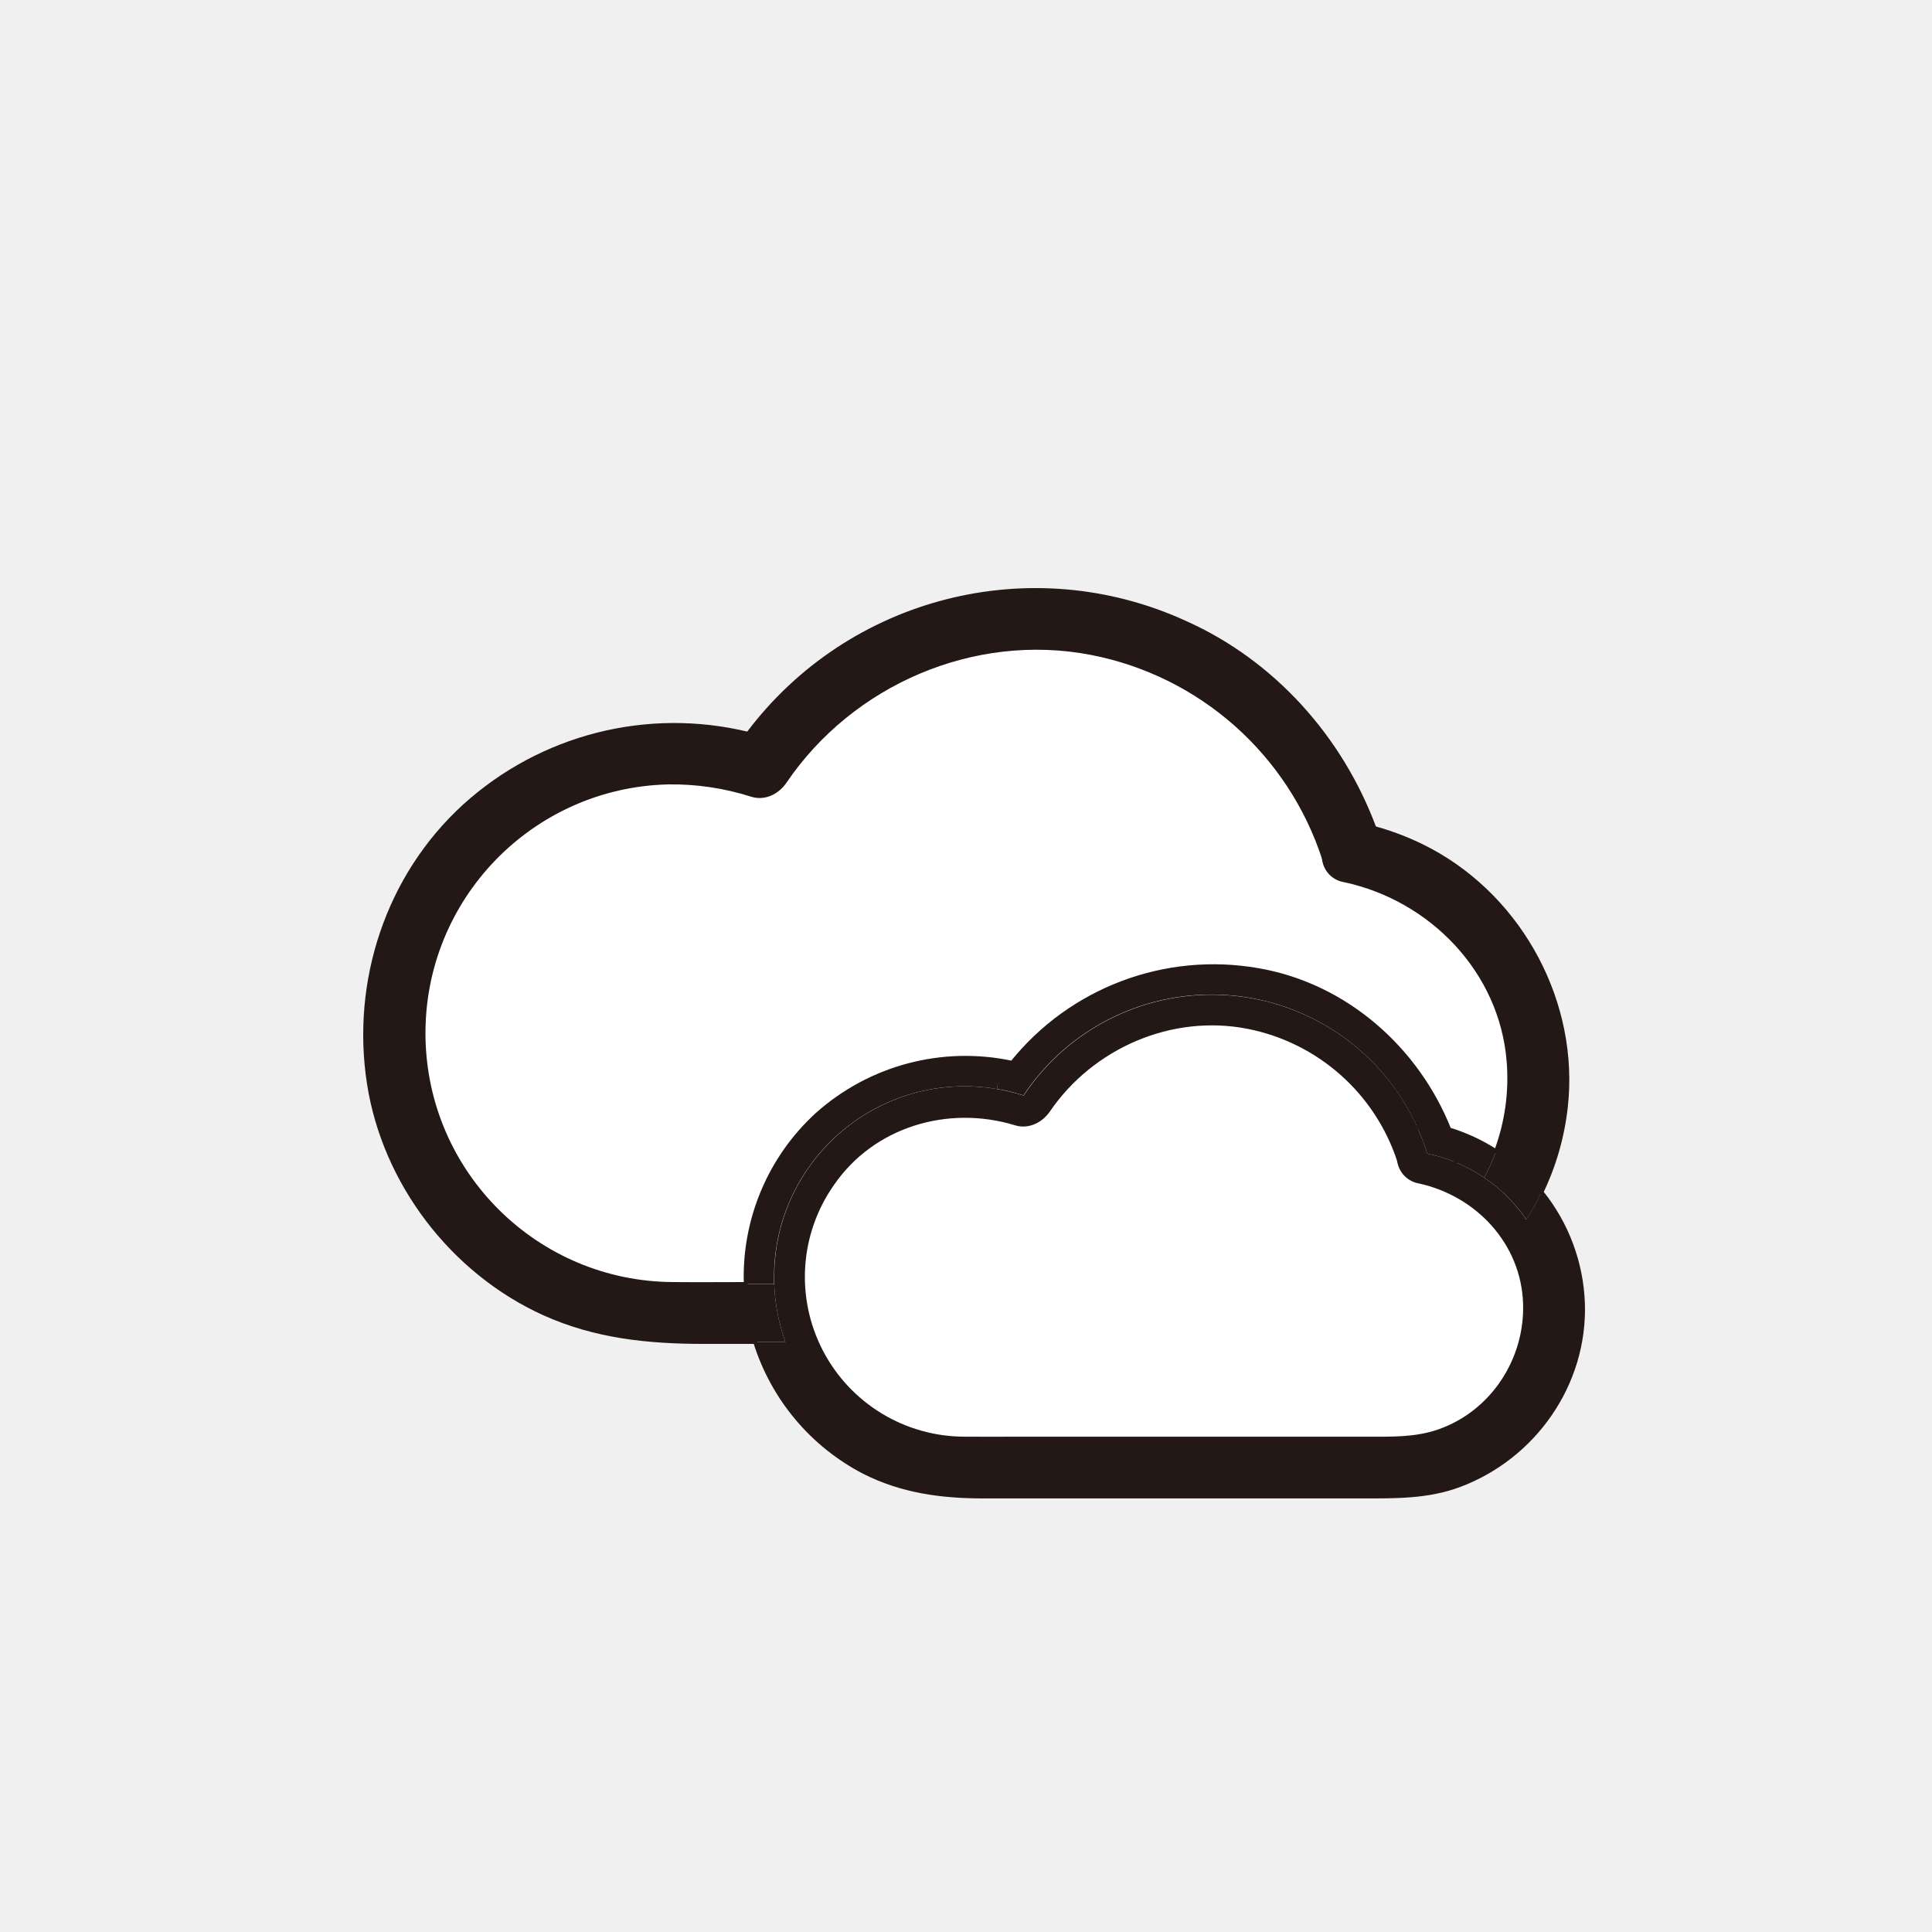
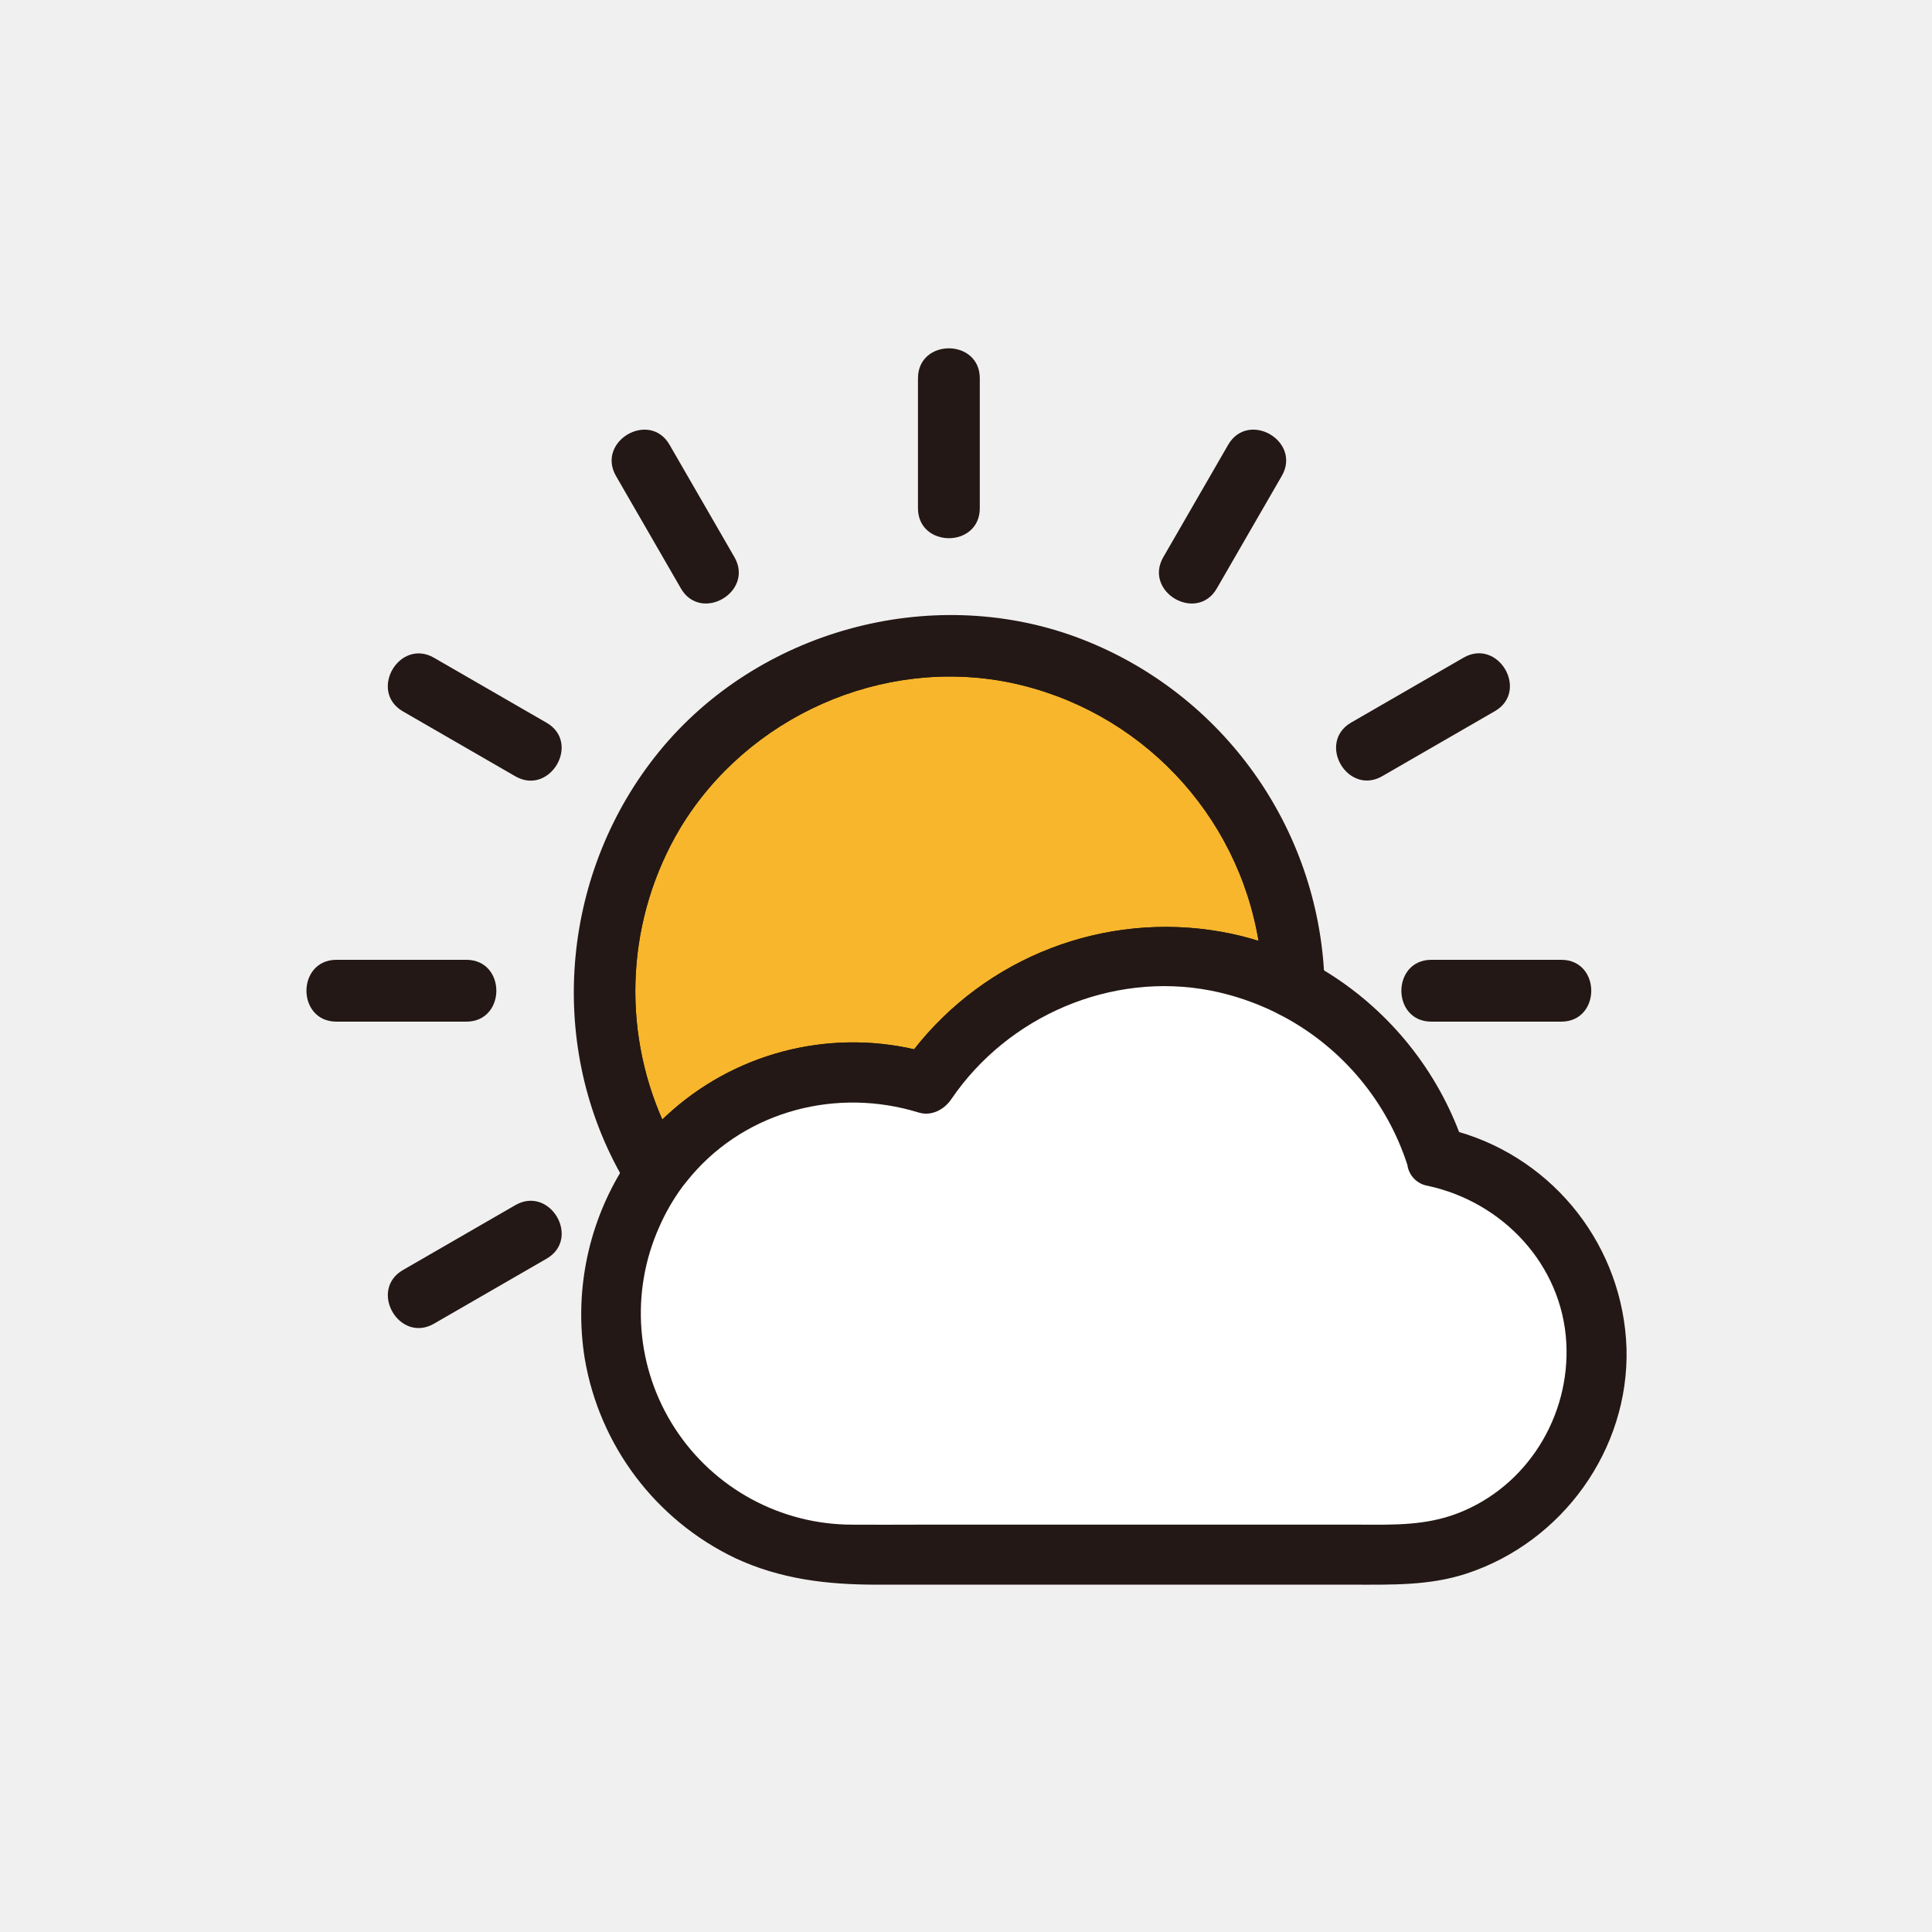
<svg xmlns="http://www.w3.org/2000/svg" viewBox="0 0 500 500">
  <defs>
-     <style>.cls-1{fill:#fff;}.cls-2{fill:#231815;}.cls-3{fill:none;stroke:#231815;stroke-miterlimit:10;}</style>
+     <style>.cls-1{fill:#f8b62d;}.cls-1,.cls-2{stroke:#231815;stroke-miterlimit:10;}.cls-2,.cls-4{fill:#231815;}.cls-3{fill:#fff;}</style>
  </defs>
  <g data-name="图层 1" id="图层_1">
-     <path class="cls-1" d="M394.67,337.33c.49,14.52-8.42,28.24-22.28,33.07-6.06,2.11-12.13,1.91-18.41,1.91H263.5c-4.59,0-9.19.05-13.79,0a41.85,41.85,0,0,1-34.3-65.91c10.53-15.33,30-21,47.46-15.64,3.35,1,6.62-.74,8.47-3.45,11.27-16.48,31.82-25.42,51.57-21.55a51.65,51.65,0,0,1,39.17,34.63,6.36,6.36,0,0,0,5.29,5.41C382.38,309.12,394.14,321.59,394.67,337.33Z" />
-     <path class="cls-2" d="M387.18,297.95a49.45,49.45,0,0,1,11.75,10.59,66.46,66.46,0,0,1-3.9,7.07,41.06,41.06,0,0,0-10.94-10.85A52.82,52.82,0,0,0,387.18,297.95Z" />
-     <path class="cls-1" d="M348,227.82c22.46,4.83,40.56,23.46,42.46,46.81a54,54,0,0,1-3.24,23.32,48.15,48.15,0,0,0-12.11-5.63c-8.35-21-26.91-37.41-49.56-41.28a66.9,66.9,0,0,0-63.59,24,57.63,57.63,0,0,0-50.56,13.47A56.91,56.91,0,0,0,193,332.3c-6.23,0-12.45.06-18.67,0a64.91,64.91,0,0,1-1.41-129.8,68.21,68.21,0,0,1,21.73,3.24c3.33,1,6.63-.74,8.47-3.45,17.29-25.5,48.92-39.18,79.35-33.28a79.19,79.19,0,0,1,60.23,53.36A6.32,6.32,0,0,0,348,227.82Z" />
-     <path class="cls-2" d="M387.18,297.95a52.82,52.82,0,0,1-3.09,6.81,41.54,41.54,0,0,0-7.35-3.95,7,7,0,0,0-.14-4.23q-.69-2.16-1.53-4.26A48.15,48.15,0,0,1,387.18,297.95Z" />
-     <path class="cls-2" d="M376.6,296.58a7,7,0,0,1,.14,4.23,39.79,39.79,0,0,0-7.37-2.24,57.91,57.91,0,0,0-2.62-6.87,7.51,7.51,0,0,1,4.61-.36c1.26.28,2.49.6,3.71,1Q375.91,294.42,376.6,296.58Z" />
-     <path class="cls-2" d="M369.37,298.57a39.79,39.79,0,0,1,7.37,2.24c-1.79,5.95-12.15,7.34-14.6-.24l-.06-.18a8.31,8.31,0,0,1,4.67-8.69A57.91,57.91,0,0,1,369.37,298.57Z" />
-     <path class="cls-2" d="M362.14,300.57c2.45,7.58,12.81,6.19,14.6.24a41.54,41.54,0,0,1,7.35,3.95A41.06,41.06,0,0,1,395,315.61a66.46,66.46,0,0,0,3.9-7.07,48.66,48.66,0,0,1,10.74,28.79c.69,20.88-12.64,39.87-32.06,47.09-8,3-16.31,2.89-24.7,2.89H254.45c-10.75,0-21-1.36-30.78-6.29a57,57,0,0,1-28.28-33.72h7.88a49,49,0,0,1-2.9-15c0-.61,0-1.22,0-1.83a49.34,49.34,0,0,1,49.34-49.34,50.14,50.14,0,0,1,15.21,2.4,58.44,58.44,0,0,1,101.88,8.17,8.31,8.31,0,0,0-4.67,8.69,51.65,51.65,0,0,0-39.17-34.63c-19.75-3.87-40.3,5.07-51.57,21.55-1.85,2.71-5.12,4.47-8.47,3.45-17.43-5.32-36.93.31-47.46,15.64a41.85,41.85,0,0,0,34.3,65.91c4.6.05,9.2,0,13.79,0H354c6.28,0,12.35.2,18.41-1.91,13.86-4.83,22.77-18.55,22.28-33.07-.53-15.74-12.29-28.21-27.3-31.53a6.36,6.36,0,0,1-5.29-5.41Z" />
-     <path class="cls-2" d="M357.18,218.6c2.94,9.23-11.54,13.15-14.46,4,0-.07-.05-.14-.07-.21-.66-4.68,3.17-10.33,9.3-9,1.25.27,2.5.58,3.74.92C356.22,215.71,356.72,217.14,357.18,218.6Z" />
-     <path class="cls-2" d="M348,227.82a6.32,6.32,0,0,1-5.31-5.45c0,.07.05.14.07.21,2.92,9.17,17.4,5.25,14.46-4-.46-1.46-1-2.89-1.49-4.32a69.37,69.37,0,0,1,14.56,5.81c23.64,12.76,38,39.69,35,66.43a68.2,68.2,0,0,1-6.31,22,49.45,49.45,0,0,0-11.75-10.59,54,54,0,0,0,3.24-23.32C388.52,251.28,370.42,232.65,348,227.82Z" />
-     <path class="cls-2" d="M266.86,276.29c-1.64-.5-3.29-.92-4.94-1.28a66.9,66.9,0,0,1,63.59-24c22.65,3.87,41.21,20.28,49.56,41.28-1.22-.38-2.45-.7-3.71-1a7.51,7.51,0,0,0-4.61.36,58.44,58.44,0,0,0-101.88-8.17,47.38,47.38,0,0,0-6.86-1.68l.38-2.11Z" />
-     <path class="cls-2" d="M266.86,276.29l-8.47,3.45q1.68-2.46,3.53-4.73C263.57,275.37,265.22,275.79,266.86,276.29Z" />
-     <path class="cls-2" d="M203.27,347.3h-7.88a52.52,52.52,0,0,1-1.82-7.92,58.16,58.16,0,0,1-.62-7.08h7.42A49,49,0,0,0,203.27,347.3Z" />
-     <path class="cls-2" d="M198.59,191.28l-8.47,3.44q1.67-2.46,3.47-4.82C195.27,190.3,196.93,190.76,198.59,191.28Z" />
-     <path class="cls-2" d="M342.65,222.37A79.19,79.19,0,0,0,282.42,169c-30.43-5.9-62.06,7.78-79.35,33.28-1.84,2.71-5.14,4.49-8.47,3.45a68.21,68.21,0,0,0-21.73-3.24,64.91,64.91,0,0,0,1.41,129.8c6.22.06,12.44,0,18.67,0a58.16,58.16,0,0,0,.62,7.08,52.52,52.52,0,0,0,1.82,7.92h-13.3c-14.32,0-28-1.36-41.3-7.38-23.68-10.72-41.31-33.75-45.31-59.46-4.11-26.39,4.81-53.69,24.66-71.83a80.83,80.83,0,0,1,73.45-18.73q-1.8,2.36-3.47,4.82l8.47-3.44c-1.66-.52-3.32-1-5-1.38a93,93,0,0,1,113.13-28.76c22.84,10.2,40.34,29.88,49,53.14-1.24-.34-2.49-.65-3.74-.92C345.82,212,342,217.69,342.65,222.37Z" />
-     <path class="cls-2" d="M193,332.3a56.91,56.91,0,0,1,18.41-43.82A57.63,57.63,0,0,1,261.92,275q-1.84,2.26-3.53,4.73l-.38,2.11a47.85,47.85,0,0,0-8.35-.72,49.34,49.34,0,0,0-49.34,49.34c0,.61,0,1.22,0,1.83H193Z" />
-     <path class="cls-3" d="M193.59,189.9a80.83,80.83,0,0,0-73.45,18.73c-19.85,18.14-28.77,45.44-24.66,71.83,4,25.71,21.63,48.74,45.31,59.46,13.28,6,27,7.38,41.3,7.38h13.3" />
-     <path class="cls-3" d="M193.59,189.9c1.68.4,3.34.86,5,1.38l-8.47,3.44Q191.79,192.26,193.59,189.9Z" />
-     <path class="cls-3" d="M355.69,214.28c-8.63-23.26-26.13-42.94-49-53.14A93,93,0,0,0,193.59,189.9" />
-     <path class="cls-3" d="M193,332.3c-6.23,0-12.45.06-18.67,0a64.91,64.91,0,0,1-1.41-129.8,68.21,68.21,0,0,1,21.73,3.24c3.33,1,6.63-.74,8.47-3.45,17.29-25.5,48.92-39.18,79.35-33.28a79.19,79.19,0,0,1,60.23,53.36" />
-     <path class="cls-3" d="M342.65,222.37a6.32,6.32,0,0,0,5.31,5.45c22.46,4.83,40.56,23.46,42.46,46.81a54,54,0,0,1-3.24,23.32" />
-     <path class="cls-3" d="M398.93,308.54a68.2,68.2,0,0,0,6.31-22c3-26.74-11.35-53.67-35-66.43a69.37,69.37,0,0,0-14.56-5.81" />
-     <path class="cls-3" d="M342.65,222.37c0,.07.05.14.07.21,2.92,9.17,17.4,5.25,14.46-4-.46-1.46-1-2.89-1.49-4.32-1.24-.34-2.49-.65-3.74-.92C345.82,212,342,217.69,342.65,222.37Z" />
-     <path class="cls-3" d="M362.08,300.39l.06.18c2.45,7.58,12.81,6.19,14.6.24a7,7,0,0,0-.14-4.23q-.69-2.16-1.53-4.26c-8.35-21-26.91-37.41-49.56-41.28a66.9,66.9,0,0,0-63.59,24q-1.84,2.26-3.53,4.73l8.47-3.45c-1.64-.5-3.29-.92-4.94-1.28a57.63,57.63,0,0,0-50.56,13.47A56.91,56.91,0,0,0,193,332.3a58.16,58.16,0,0,0,.62,7.08,52.52,52.52,0,0,0,1.82,7.92A57,57,0,0,0,223.67,381c9.77,4.93,20,6.29,30.78,6.29h98.46c8.39,0,16.67.1,24.7-2.89,19.42-7.22,32.75-26.21,32.06-47.09a48.66,48.66,0,0,0-10.74-28.79,49.45,49.45,0,0,0-11.75-10.59,48.15,48.15,0,0,0-12.11-5.63c-1.22-.38-2.45-.7-3.71-1a7.51,7.51,0,0,0-4.61.36,8.31,8.31,0,0,0-4.67,8.69" />
-     <path class="cls-3" d="M362.08,300.39a6.36,6.36,0,0,0,5.29,5.41c15,3.32,26.77,15.79,27.3,31.53.49,14.52-8.42,28.24-22.28,33.07-6.06,2.11-12.13,1.91-18.41,1.91H263.5c-4.59,0-9.19.05-13.79,0a41.85,41.85,0,0,1-34.3-65.91c10.53-15.33,30-21,47.46-15.64,3.35,1,6.62-.74,8.47-3.45,11.27-16.48,31.82-25.42,51.57-21.55A51.65,51.65,0,0,1,362.08,300.39Z" />
+     <path class="cls-1" d="M236.75,272.11A82.26,82.26,0,0,1,316,241.64a76.19,76.19,0,0,1,10.36,2.59,82.65,82.65,0,0,0-64.92-68.08C228.11,169.4,193.17,185,175.64,214a83,83,0,0,0-4.41,76.58c.47-.46.94-.92,1.42-1.37A70.52,70.52,0,0,1,236.75,272.11Z" />
+     <path class="cls-2" d="M171.23,290.58A83,83,0,0,1,175.64,214c17.54-28.95,52.48-44.6,85.76-37.86a82.65,82.65,0,0,1,64.92,68.08,78.27,78.27,0,0,1,15.84,7.19,98,98,0,0,0-63.86-86.09c-37.69-13.82-81.9-1.62-107.27,29.43-25,30.6-29.26,74.3-10,108.8A67.76,67.76,0,0,1,171.23,290.58Z" />
+     <path class="cls-2" d="M253.07,131.54V97.89c0-9.65-15-9.67-15,0v33.65C238.07,141.19,253.07,141.21,253.07,131.54Zm-7.5-33.65v0Z" />
+     <path class="cls-2" d="M176.66,152.05c4.83,8.36,17.79.81,13-7.57l-16.83-29.15c-4.83-8.36-17.79-.81-13,7.57Zm6.48-3.79-16.83-29.15Z" />
+     <path class="cls-2" d="M141.22,187.49l-29.15-16.83c-8.37-4.84-15.94,8.12-7.57,13l29.15,16.83C142,205.28,149.59,192.32,141.22,187.49Zm-32.93-10.35L137.44,194Z" />
+     <path class="cls-2" d="M87.06,263.9h33.65c9.65,0,9.67-15,0-15H87.06C77.4,248.9,77.39,263.9,87.06,263.9Zm33.65-7.5h0Z" />
+     <path class="cls-2" d="M112.08,342.13l29.15-16.83c8.36-4.83.81-17.79-7.57-13l-29.15,16.83C96.15,334,103.69,347,112.08,342.13Zm25.36-23.3-29.15,16.83Z" />
+     <path class="cls-2" d="M370.42,263.9h33.65c9.65,0,9.67-15,0-15H370.42C360.77,248.9,360.75,263.9,370.42,263.9Zm0-7.5h0Z" />
+     <path class="cls-2" d="M357.48,200.44l29.15-16.83c8.36-4.83.81-17.79-7.57-13l-29.15,16.83C341.55,192.32,349.1,205.28,357.48,200.44Zm25.36-23.3L353.7,194Z" />
+     <path class="cls-2" d="M314.47,152.05l16.83-29.15c4.84-8.37-8.12-15.94-13-7.57l-16.83,29.15C296.68,152.86,309.64,160.42,314.47,152.05Zm10.35-32.93L308,148.27Z" />
+     <path class="cls-2" d="M377.25,293.37c.54,1.41,1.05,2.84,1.51,4.29a7.08,7.08,0,0,1,.16,4.09,51.75,51.75,0,0,1-17.73,100.37H220.54a62.23,62.23,0,0,1-55-91.35c-1-1.44-1.95-2.9-2.86-4.4-.56-.93-1.1-1.87-1.62-2.81a71.25,71.25,0,0,0-9.23,48,69.75,69.75,0,0,0,38.58,51.19c11.68,5.47,23.78,6.86,36.45,6.86H350.31c9.8,0,19.5.28,29-2.82,24.63-8.06,41.85-31.83,41.13-57.87A59.93,59.93,0,0,0,377.25,293.37Z" />
+     <path class="cls-2" d="M220.54,277.65a62.16,62.16,0,0,1,19.18,3,73.75,73.75,0,0,1,87.48-28.16,82.09,82.09,0,0,0-.89-8.29A76.19,76.19,0,0,0,316,241.64a82.26,82.26,0,0,0-79.21,30.47c1.67.38,3.32.82,5,1.33l-8.47,3.45q1.68-2.46,3.5-4.78a70.52,70.52,0,0,0-64.11,17.1c-.48.45-1,.91-1.42,1.38a78.51,78.51,0,0,0,3.63,7.06A62.05,62.05,0,0,1,220.54,277.65Z" />
+     <path class="cls-2" d="M241.72,273.44c-1.65-.51-3.3-.95-5-1.33q-1.82,2.32-3.5,4.78Z" />
+     <path class="cls-2" d="M342.22,260.28A74,74,0,0,1,369,292.76a7.49,7.49,0,0,1,4.52-.35c1.26.27,2.5.6,3.73,1a83.68,83.68,0,0,0-35.1-42c.1,1.65.17,3.31.18,5C342.32,257.7,342.28,259,342.22,260.28Z" />
+     <path class="cls-2" d="M369,292.76a73,73,0,0,1,2.53,6.89,51.3,51.3,0,0,1,7.39,2.1,7.08,7.08,0,0,0-.16-4.09c-.46-1.45-1-2.87-1.51-4.29-1.23-.35-2.47-.68-3.73-1A7.49,7.49,0,0,0,369,292.76Z" />
+     <path class="cls-2" d="M342.33,256.4c.06-8.29-11-9.46-14.15-3.5a73.42,73.42,0,0,1,13.39,7A7.44,7.44,0,0,0,342.33,256.4Z" />
+     <path class="cls-2" d="M342.22,260.28c.06-1.29.11-2.59.12-3.89a7.44,7.44,0,0,1-.77,3.46Z" />
+     <path class="cls-2" d="M165.54,310.77a62.36,62.36,0,0,1,9.32-13.13,78.51,78.51,0,0,1-3.63-7.06,67.76,67.76,0,0,0-10.17,13c.53.94,1.06,1.88,1.62,2.81C163.59,307.87,164.56,309.33,165.54,310.77Z" />
+     <path class="cls-2" d="M327.21,252.51l1,.38c3.17-6,14.22-4.79,14.15,3.5,0-1.67-.08-3.33-.18-5a78.27,78.27,0,0,0-15.84-7.19A82.09,82.09,0,0,1,327.21,252.51Z" />
+     <path class="cls-3" d="M405.36,347.5c1,19.06-10.19,37.28-28.18,44.17-8.12,3.11-16.25,2.95-24.71,2.95H237c-5.48,0-11,.05-16.45,0a54.71,54.71,0,0,1-50-77.11,53.89,53.89,0,0,1,6-10.38c.78-1.05,1.59-2.06,2.44-3,14.38-16.69,37.56-22.69,58.65-16.18,3.34,1,6.63-.74,8.47-3.45,14.64-21.53,41.42-33.13,67.15-28.1a66.85,66.85,0,0,1,13.82,4.31c.87.38,1.73.77,2.57,1.18s1.94,1,2.89,1.49a67,67,0,0,1,31.6,38.11,6.37,6.37,0,0,0,5.31,5.44C388.93,311.09,404.25,327.28,405.36,347.5Z" />
+     <path class="cls-4" d="M378.92,301.75a51.75,51.75,0,0,1-17.73,100.37H220.54a62.24,62.24,0,1,1,19.18-121.44,73.75,73.75,0,0,1,87.48-28.16l1,.38a72.34,72.34,0,0,1,13.39,7c.22.14.44.28.65.43A73.93,73.93,0,0,1,369,292.77c.95,2.24,1.8,4.54,2.53,6.89A50.84,50.84,0,0,1,378.92,301.75Zm-1.74,89.92c18-6.89,29.22-25.11,28.18-44.17-1.11-20.22-16.43-36.41-35.82-40.61a6.37,6.37,0,0,1-5.31-5.44,67,67,0,0,0-31.6-38.11c-1-.52-1.91-1-2.89-1.49s-1.7-.8-2.57-1.18a66.85,66.85,0,0,0-13.82-4.31c-25.73-5-52.51,6.57-67.15,28.1-1.84,2.71-5.13,4.48-8.47,3.45-21.09-6.51-44.27-.51-58.65,16.18-.85,1-1.66,2-2.44,3a53.89,53.89,0,0,0-6,10.38,54.71,54.71,0,0,0,50,77.11c5.48.05,11,0,16.45,0H352.47C360.93,394.62,369.06,394.78,377.18,391.67Z" />
  </g>
</svg>
